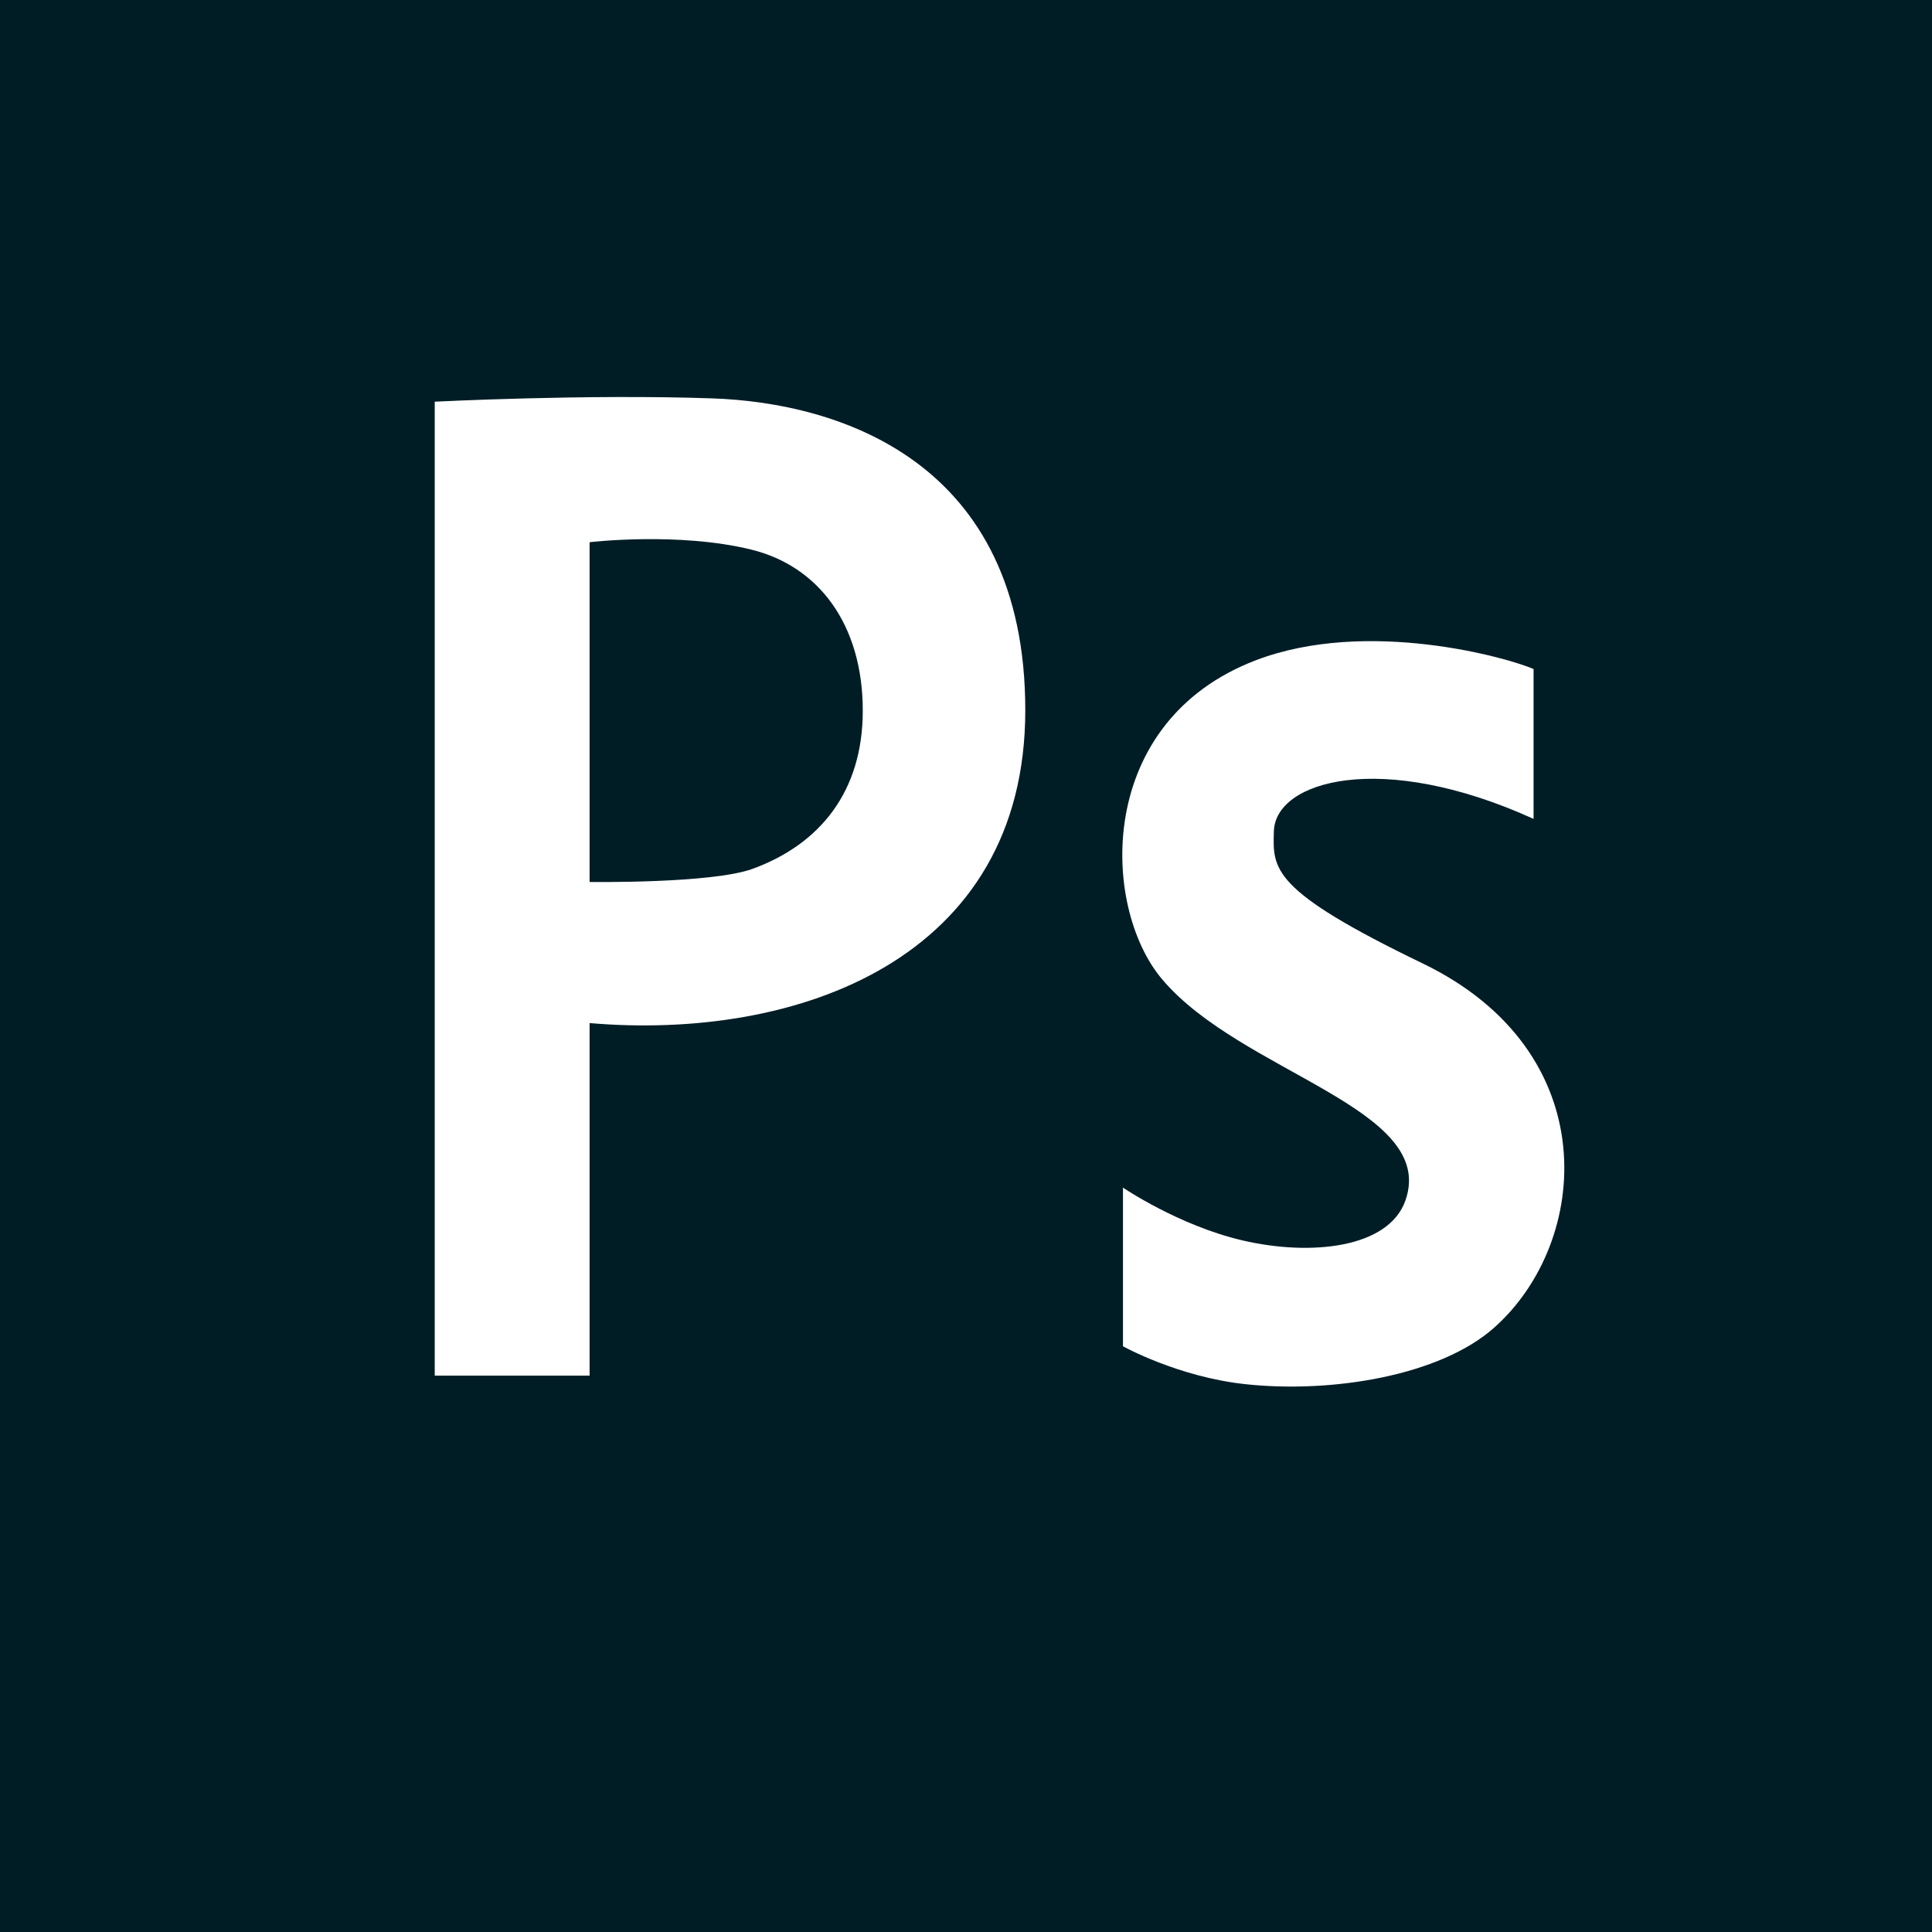
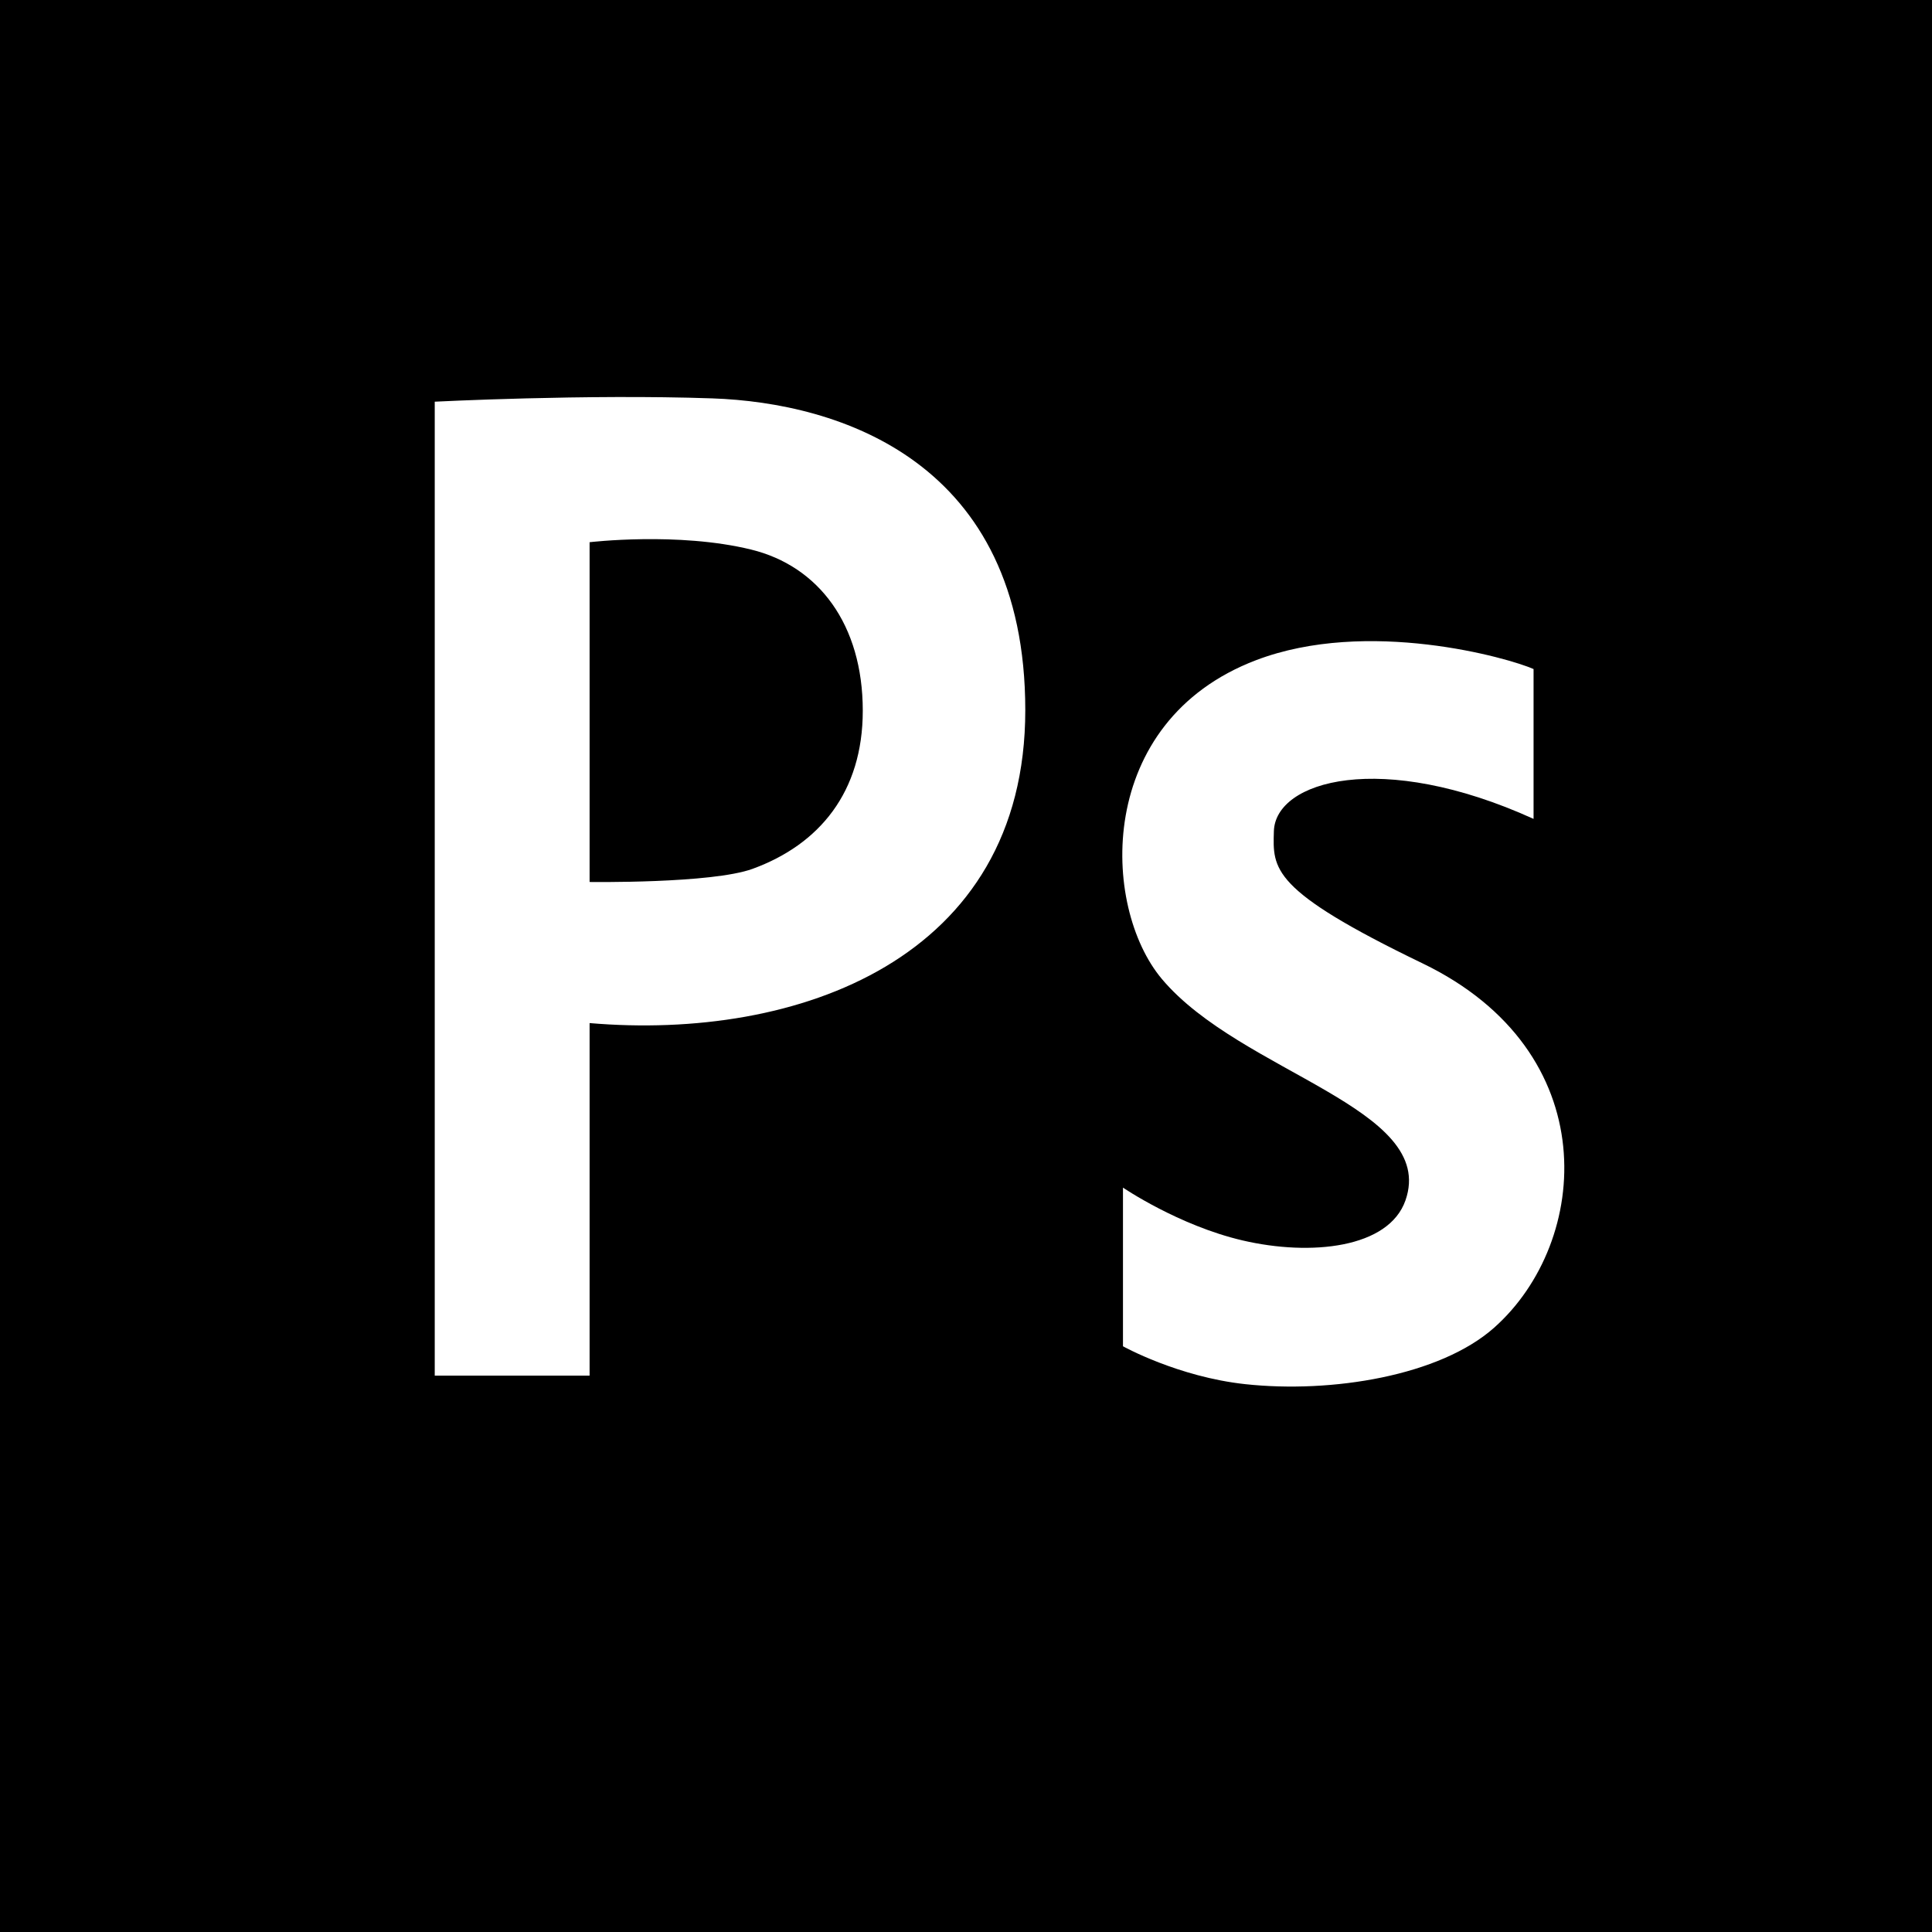
- <svg xmlns="http://www.w3.org/2000/svg" fill="#001d26" version="1.1" x="0px" y="0px" width="512px" height="512px">
+ <svg xmlns="http://www.w3.org/2000/svg" version="1.1" x="0px" y="0px" width="512px" height="512px">
  <style type="text/css">.st0{fill-rule:evenodd;clip-rule:evenodd;}</style>
  <path class="st0" d="M512,512H0V0h512V512z M406.41,217.014v-39.709c-6.54-2.912-43.991-13.626-73.579-2.336c-42.62,16.263-41.088,65.252-24.916,84.479c20.955,24.912,73.082,34.2,64.552,58.653c-4.417,12.661-25.038,14.865-43.218,10.615c-16.931-3.958-31.65-13.986-31.65-13.986v42.045c0,0,14.551,8.112,32.409,10.042c22.893,2.473,51.589-2.196,65.965-14.975c25.59-22.746,29.52-73.137-18.975-96.536c-40.355-19.471-39.691-25.028-39.407-35.015C337.97,206.915,366.054,198.682,406.41,217.014z M188.789,105.575c33.578,1.168,82.922,16.643,82.922,82.63s-60.374,87.639-115.463,82.922v93.433h-41.038V106.451C115.21,106.451,155.211,104.407,188.789,105.575z M199.446,230.25c17.697-6.457,29.198-20.338,29.198-41.899c0-22.862-11.705-38.342-29.606-42.716c-19.386-4.737-42.789-1.944-42.789-1.944v90.044C156.248,233.734,188.643,234.192,199.446,230.25z" />
</svg>
